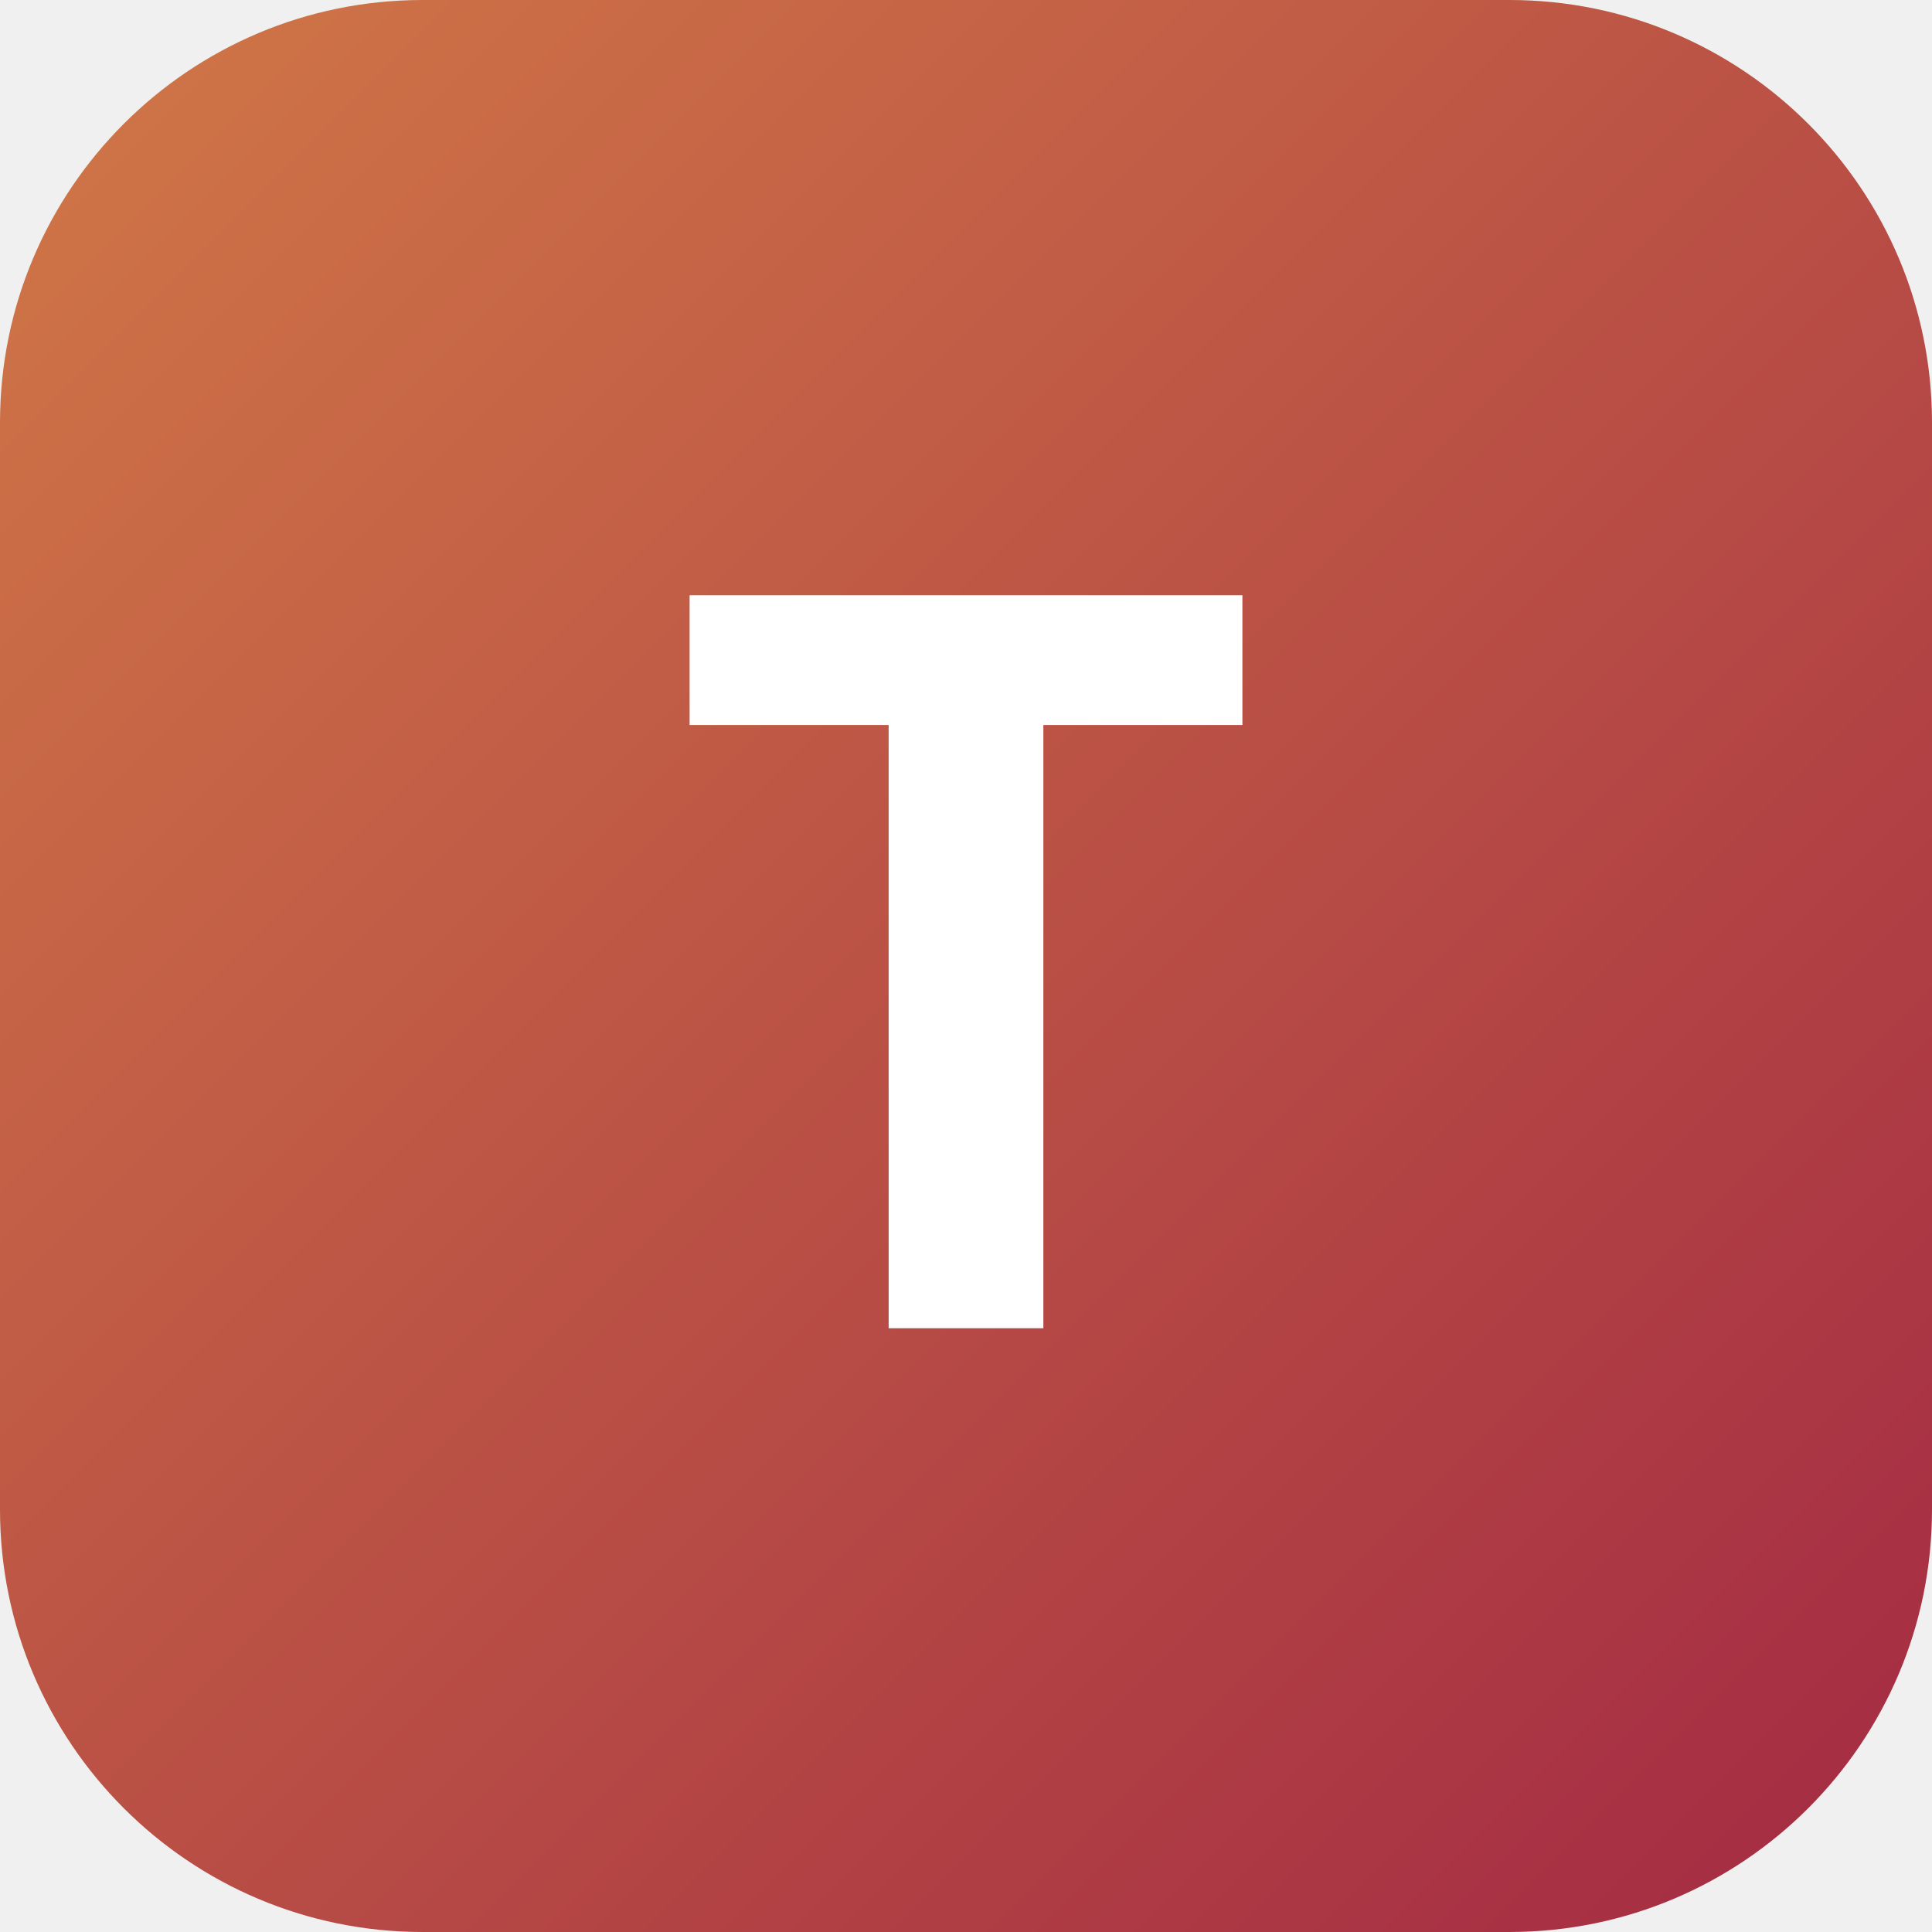
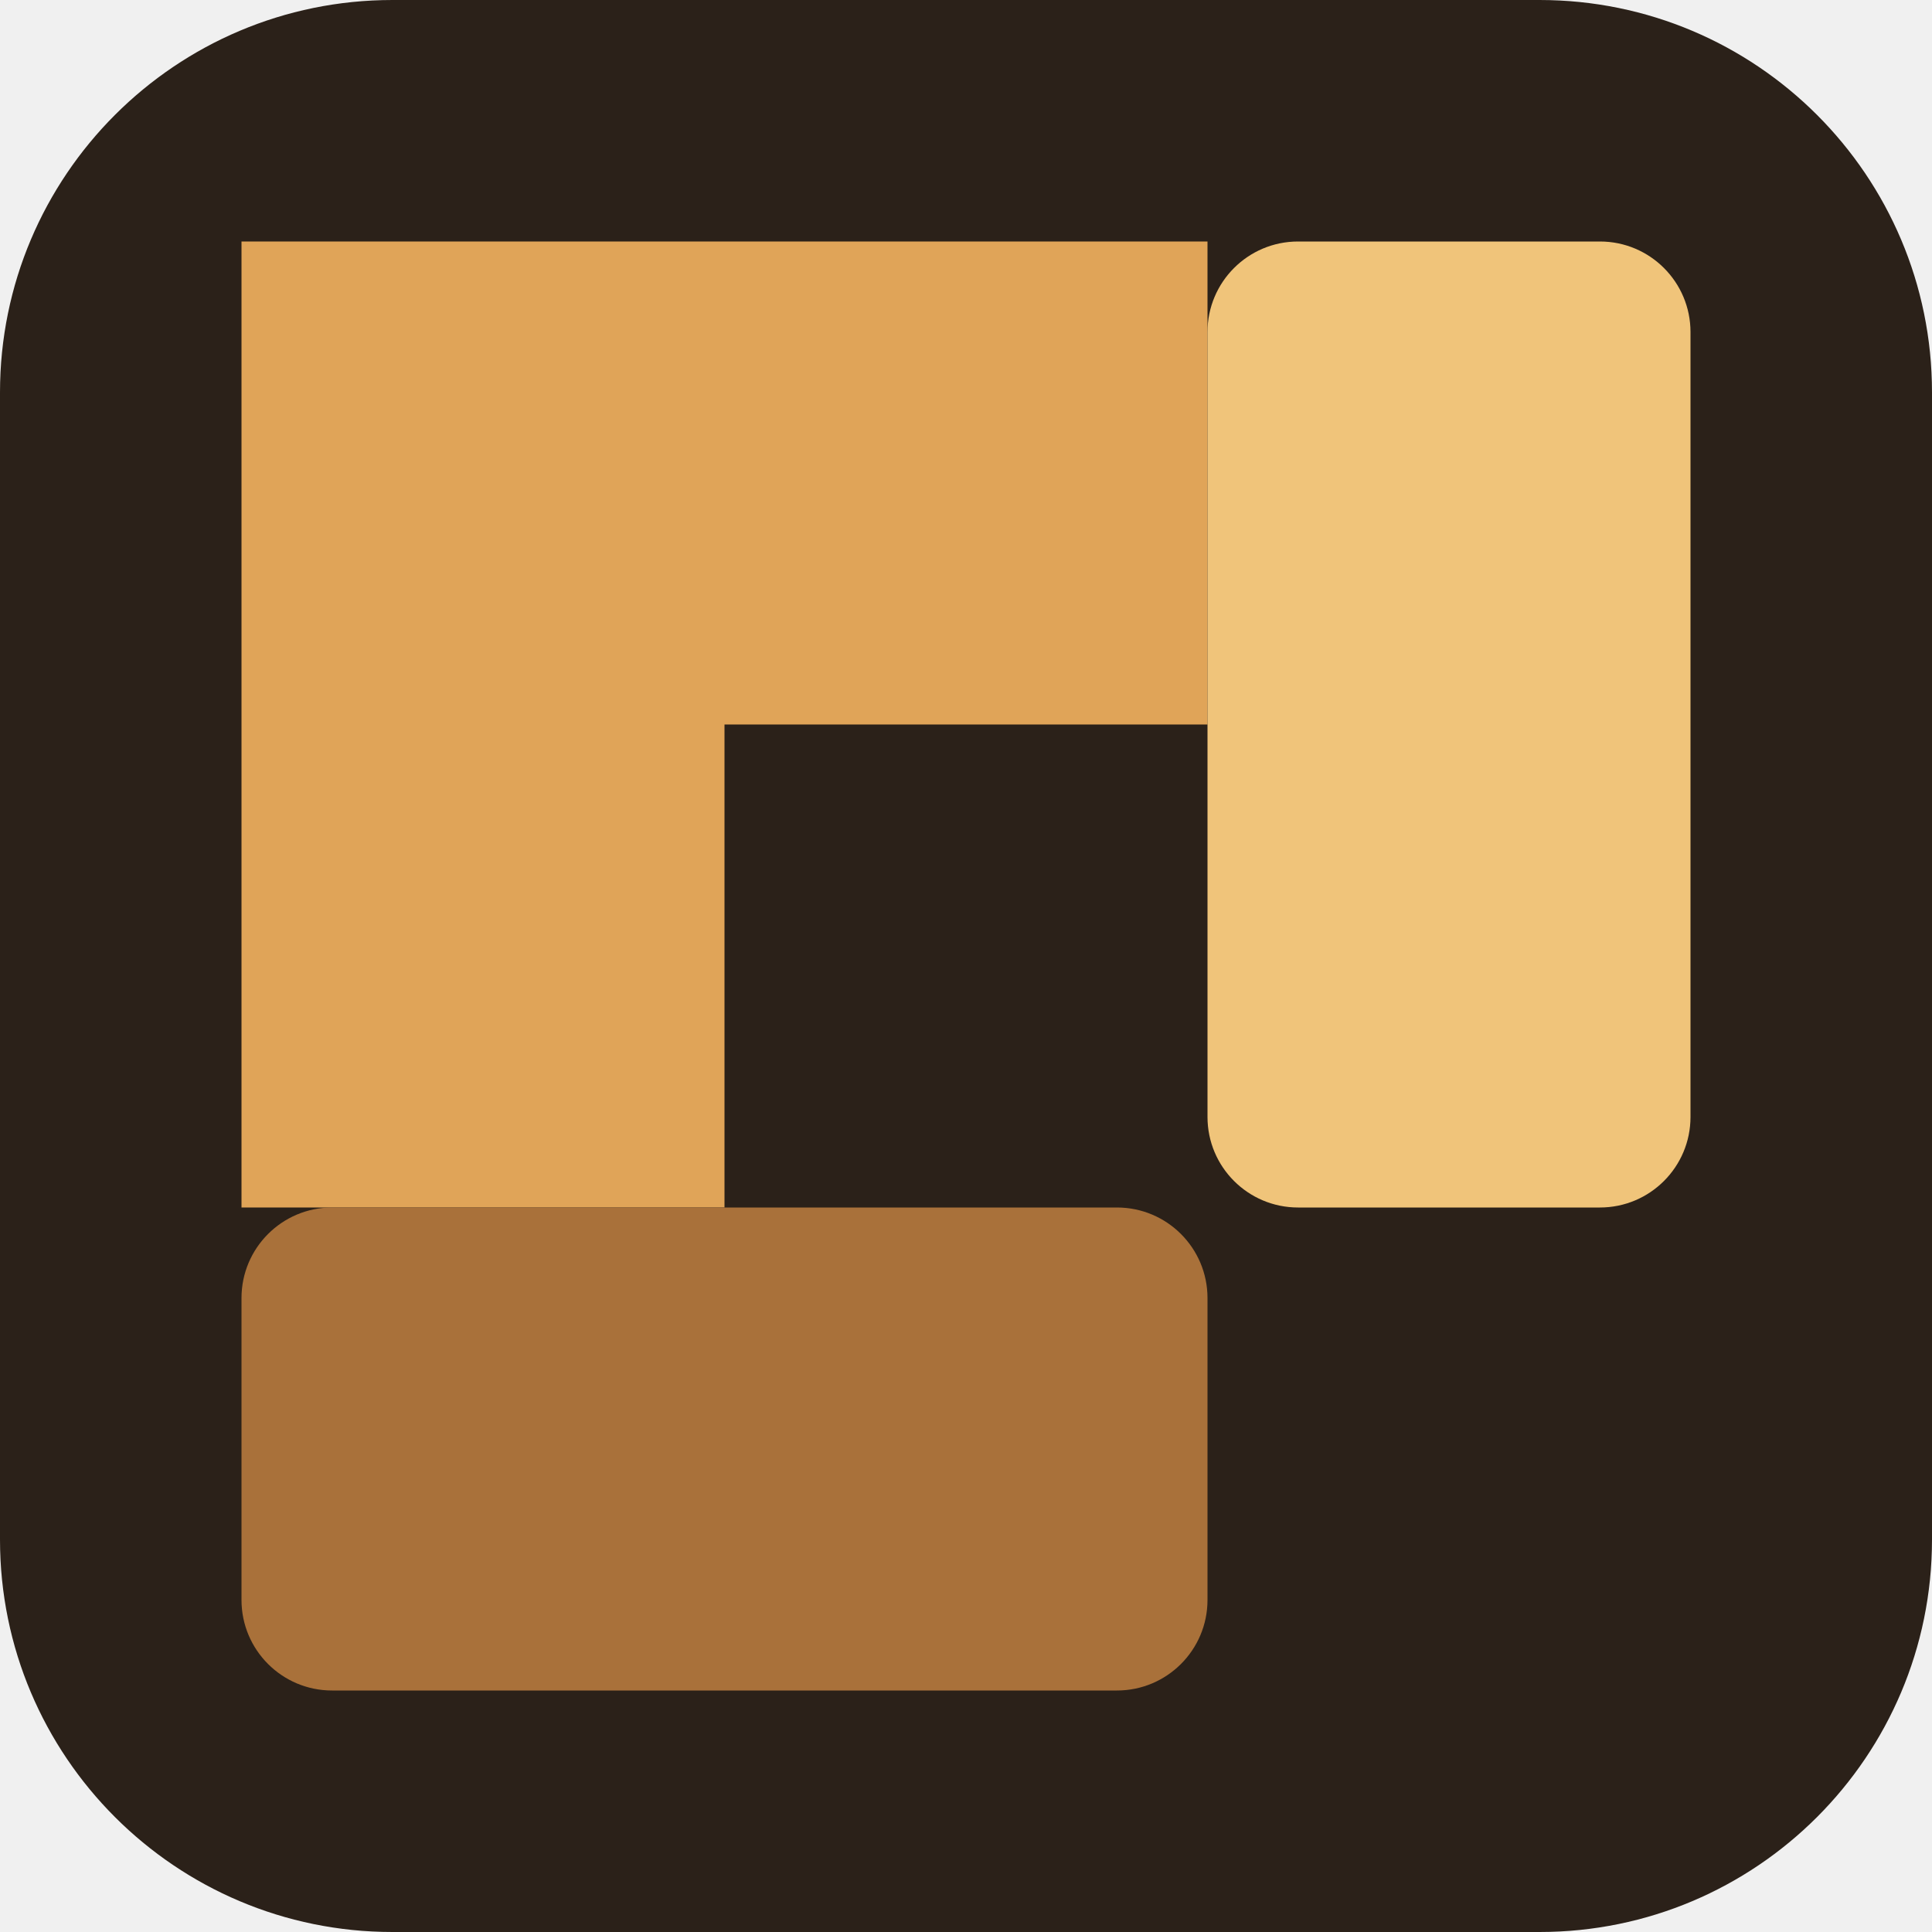
<svg xmlns="http://www.w3.org/2000/svg" viewBox="0 0 64 64">
-   <defs>
-     <linearGradient id="g" x1="0" y1="0" x2="1" y2="1">
-       <stop offset="0" stop-color="hsl(21 60% 55%)" />
-       <stop offset="1" stop-color="hsl(347 60% 40%)" />
-     </linearGradient>
-   </defs>
-   <rect width="64" height="64" rx="14" fill="url(#g)" />
-   <text x="32" y="44" font-size="34" text-anchor="middle" fill="#ffffff" font-family="Verdana,sans-serif" font-weight="bold">T</text>
+   <rect width="64" height="64" rx="13" fill="#2b2119" />
+   <path d="M8 8 h32 v16 h-16 v16 h-16 z" fill="#e0a458" />
+   <rect x="40" y="8" width="16" height="32" rx="3" fill="#f0c47a" />
+   <rect x="8" y="40" width="32" height="16" rx="3" fill="#a9713a" />
</svg>
